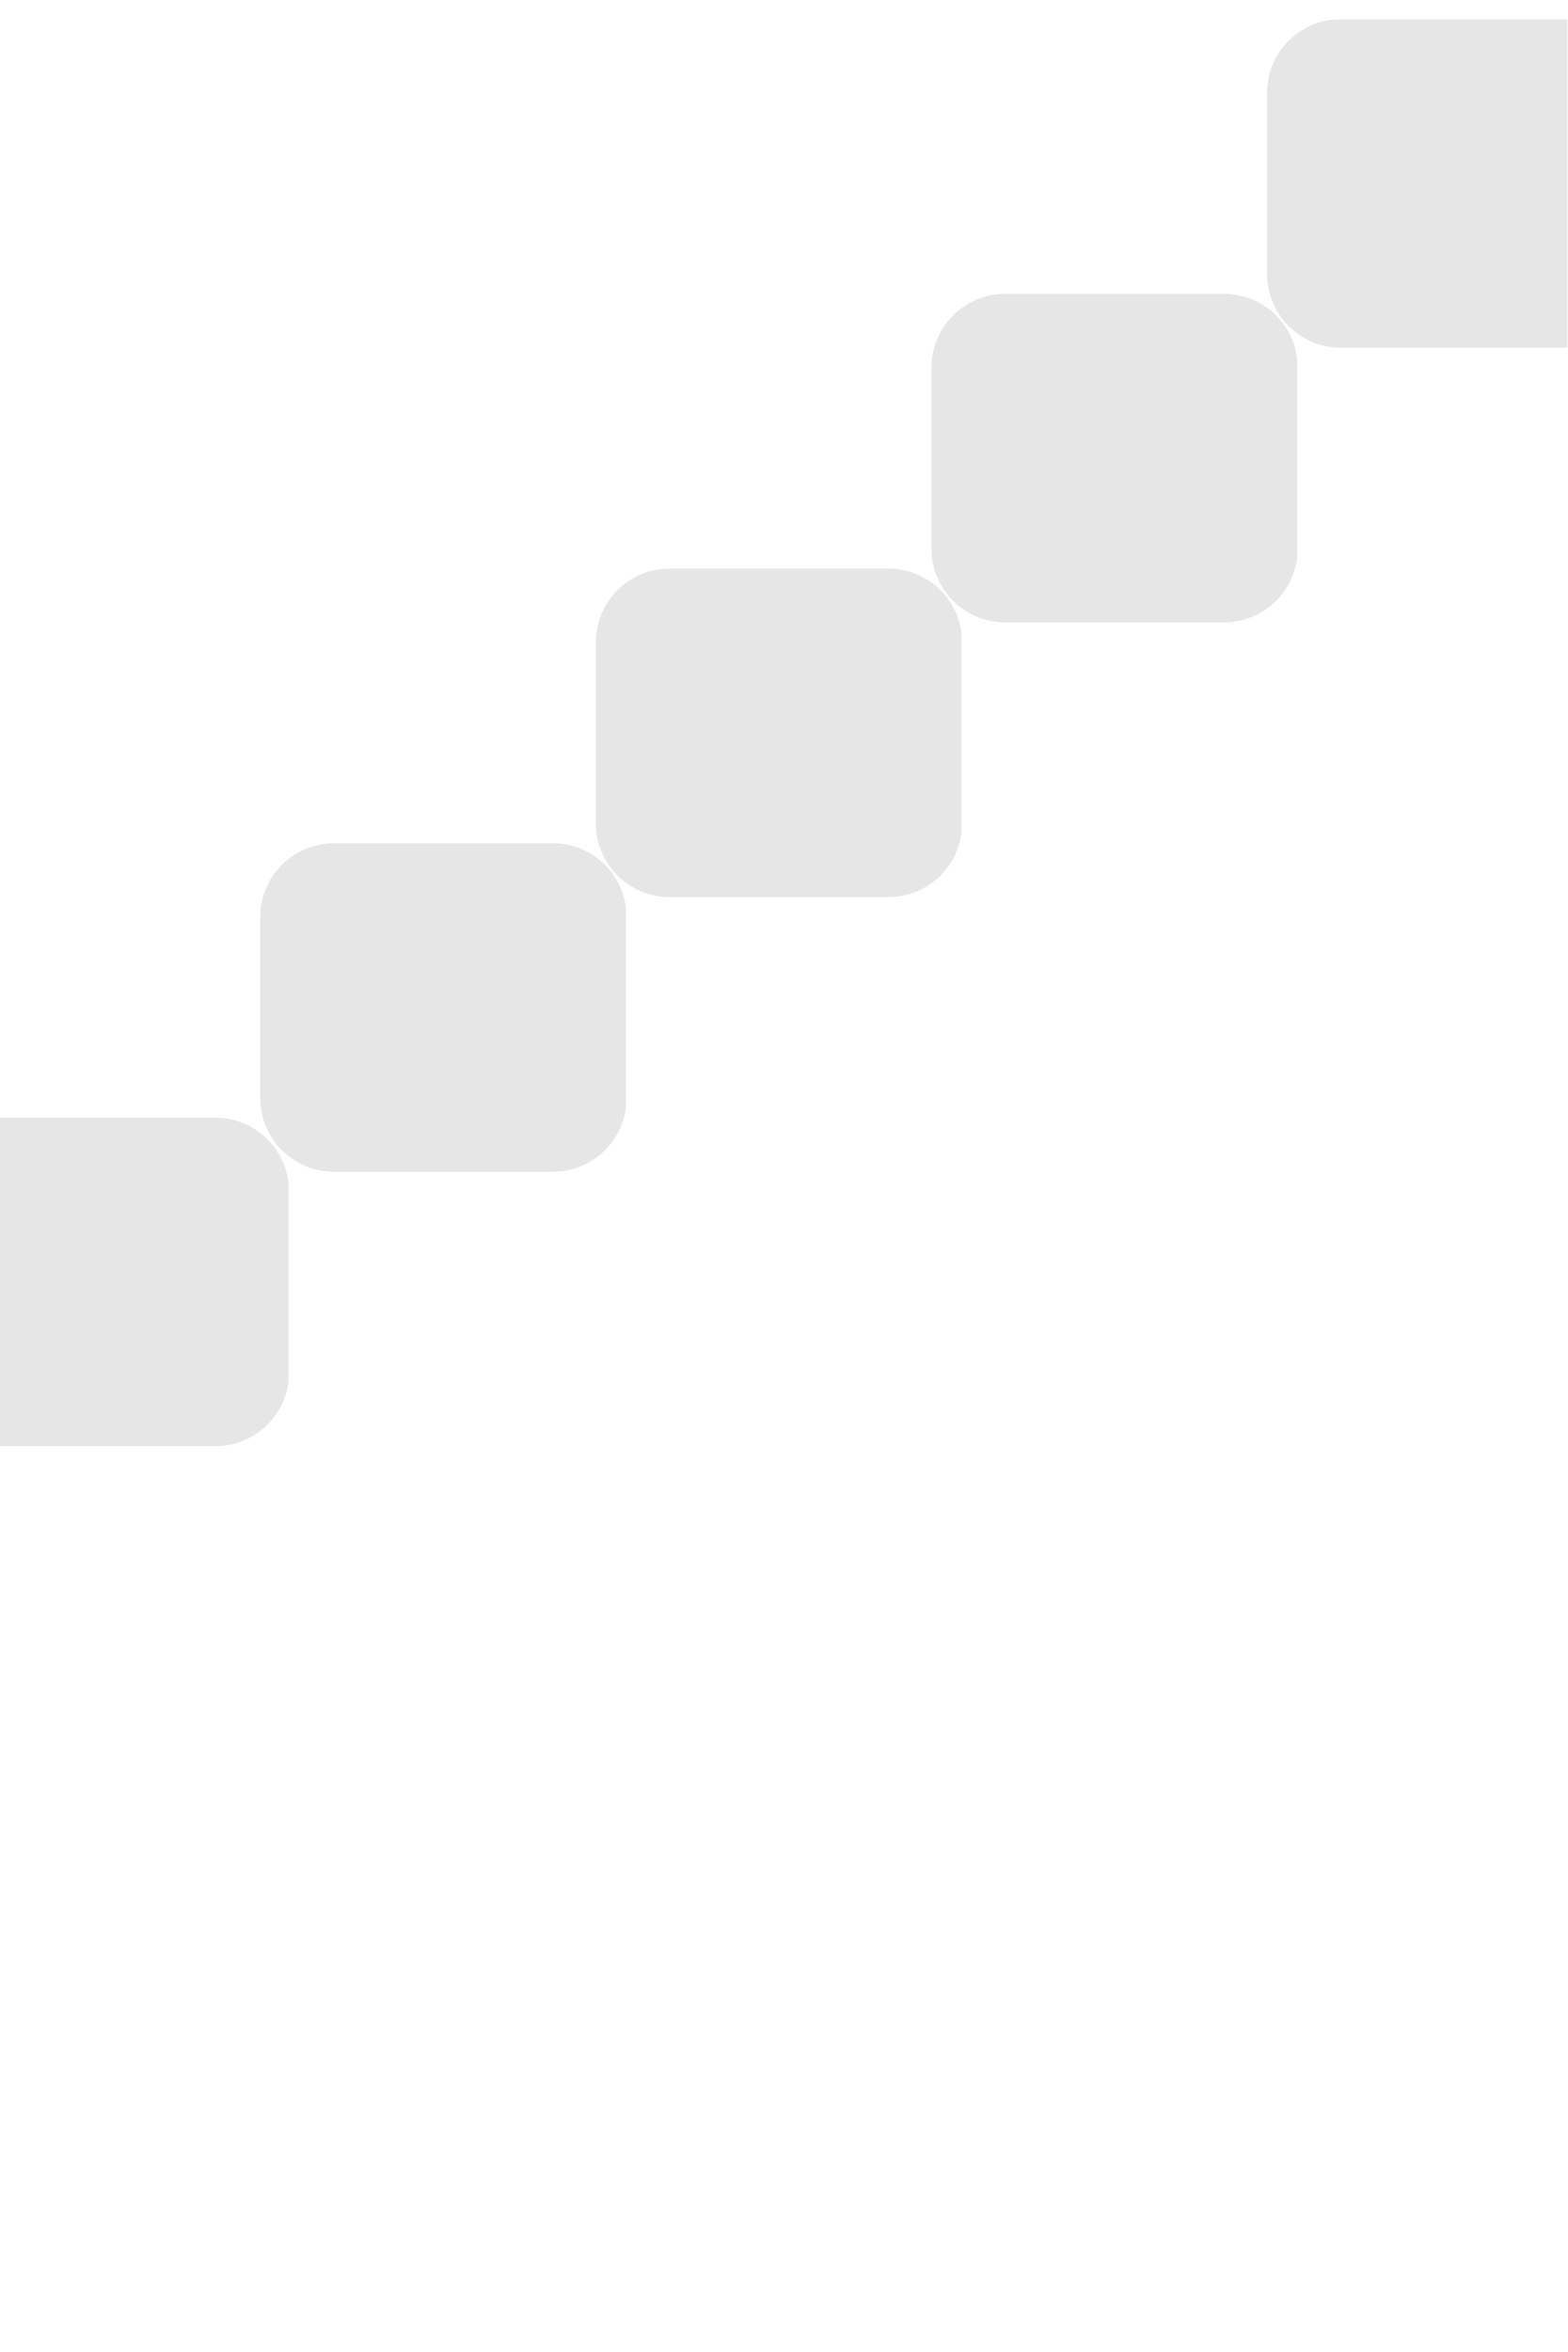
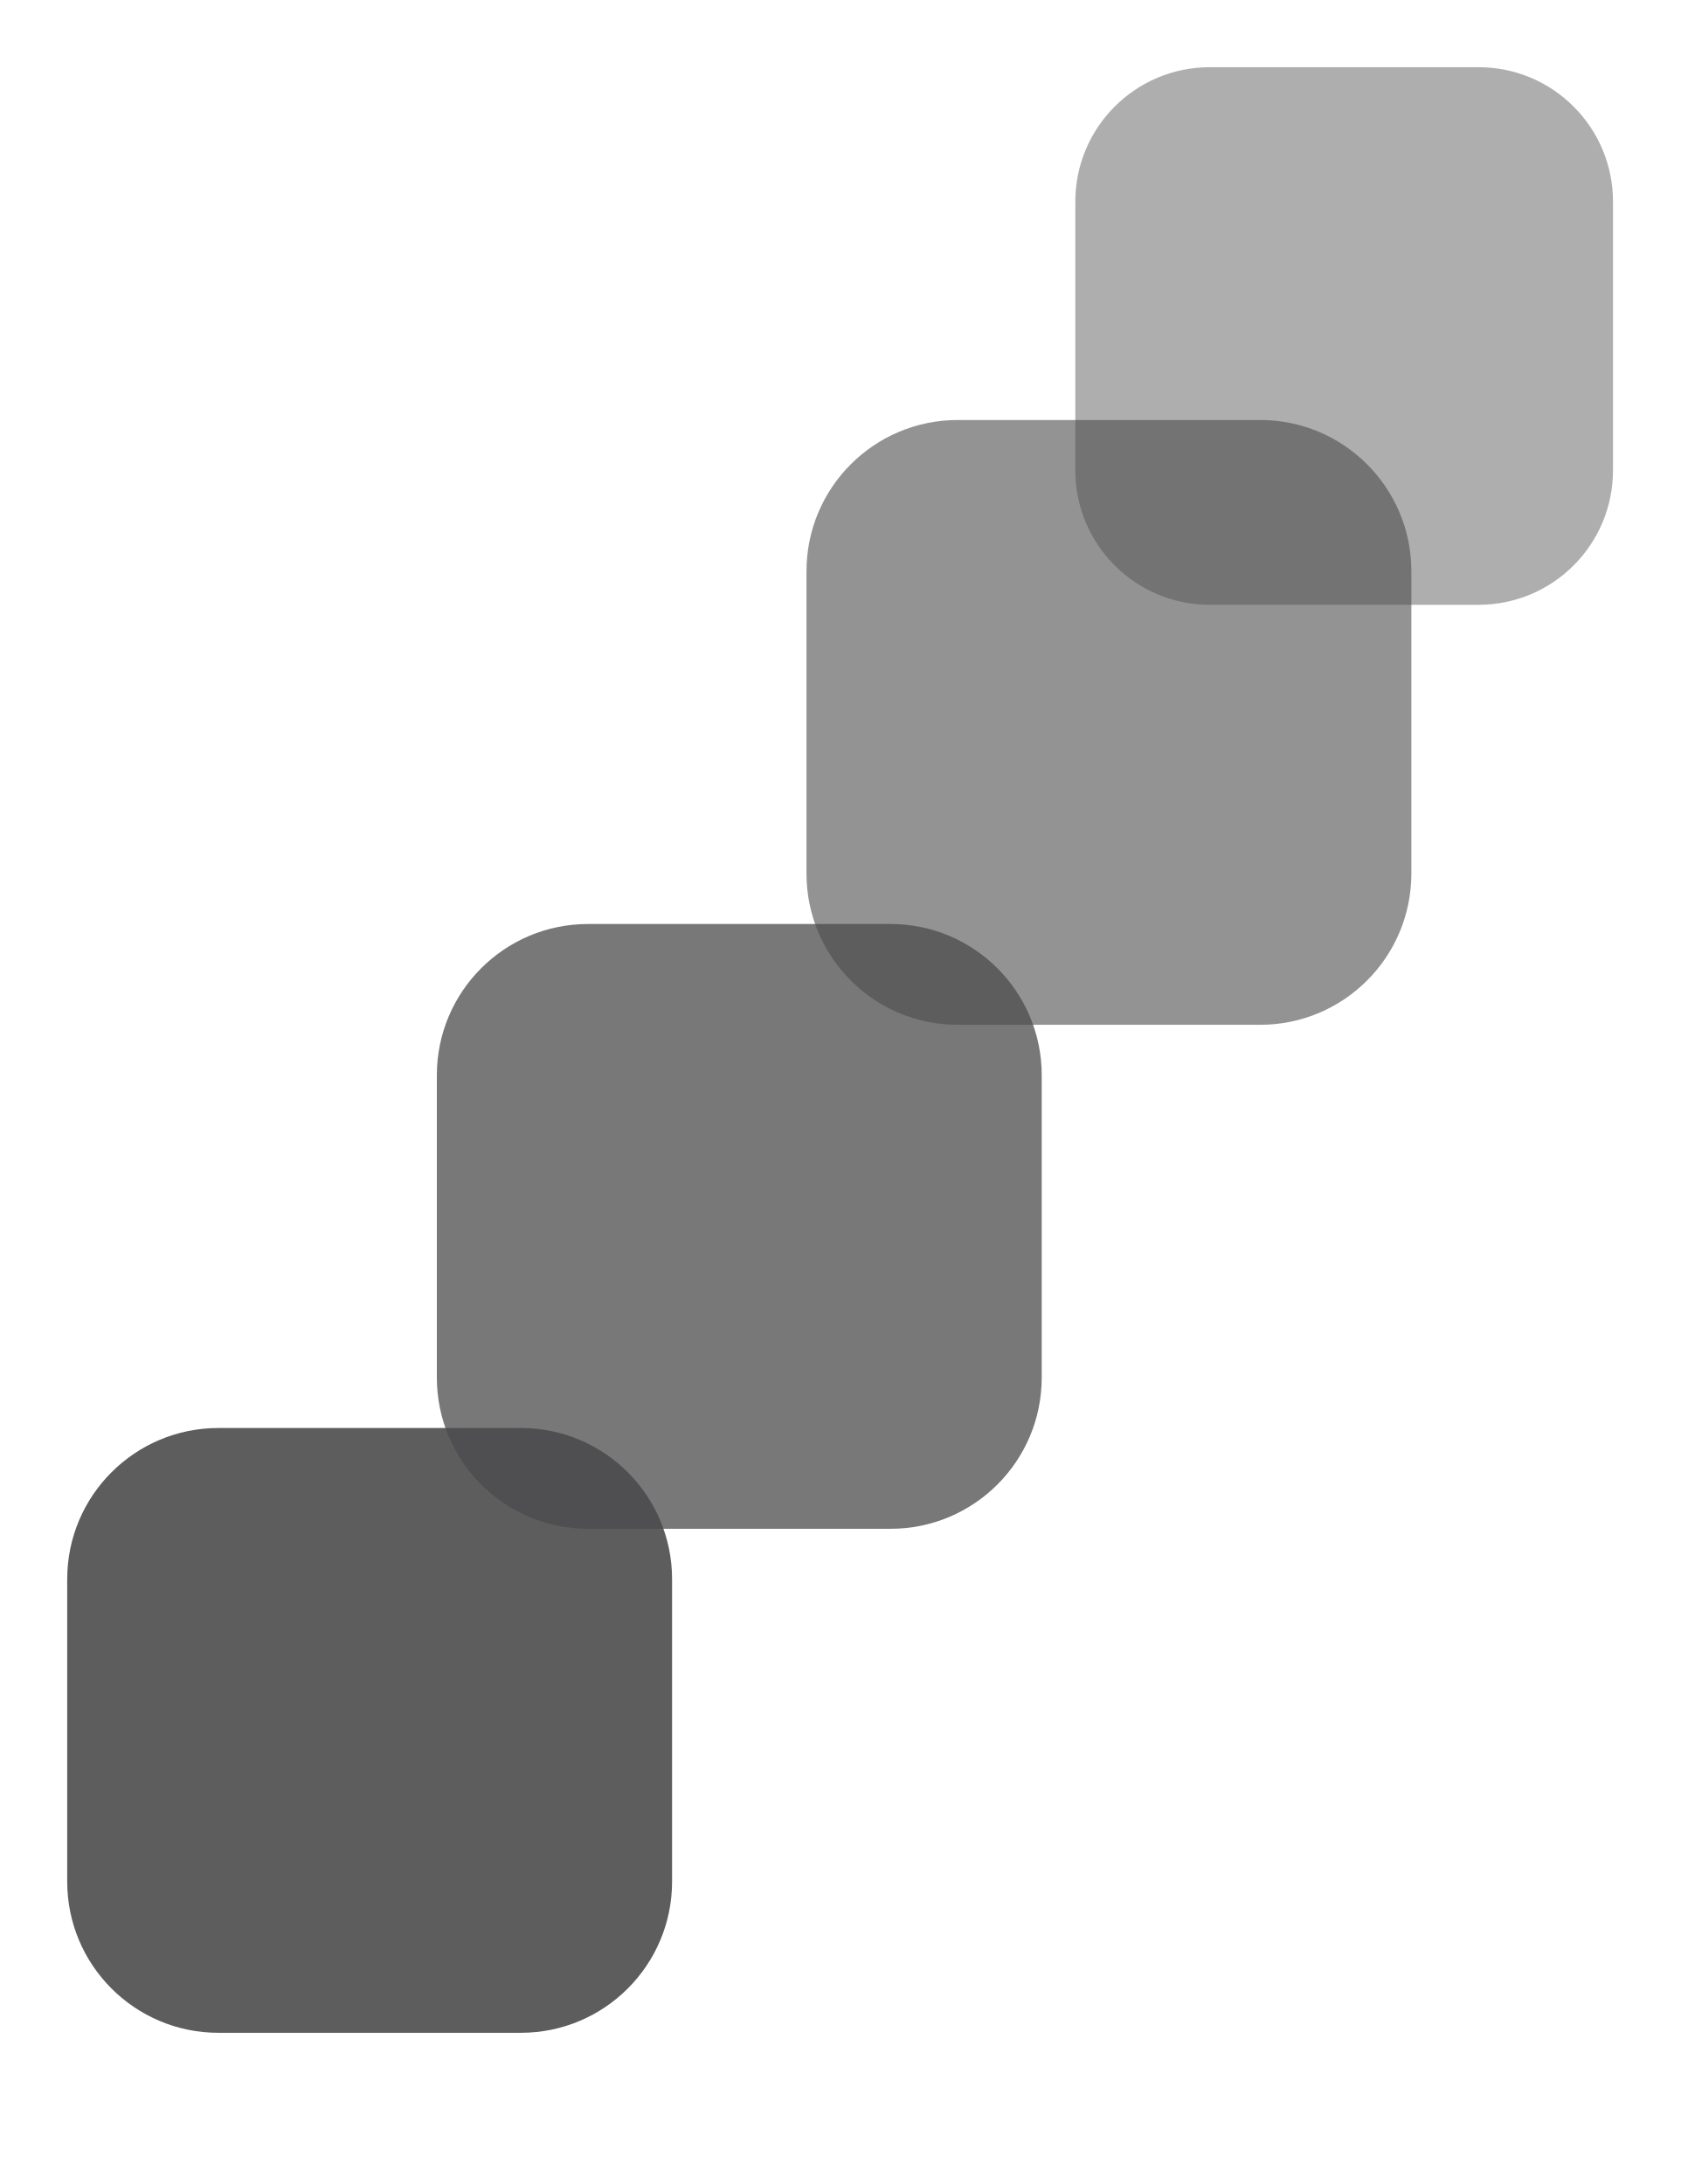
- <svg xmlns="http://www.w3.org/2000/svg" width="4000" zoomAndPan="magnify" viewBox="0 0 3000 4500" height="6000" preserveAspectRatio="xMidYMid meet" version="1.0">
-   <defs>
-     <filter x="0%" y="0%" width="100%" height="100%" id="937fbbfed9">
-       <feColorMatrix values="0 0 0 0 1 0 0 0 0 1 0 0 0 0 1 0 0 0 1 0" color-interpolation-filters="sRGB" />
-     </filter>
-     <clipPath id="6f9e606790">
-       <path d="M 0 2102 L 555 2102 L 555 2731.199 L 0 2731.199 Z M 0 2102 " clip-rule="nonzero" />
-     </clipPath>
-     <mask id="08a9fece06">
-       <g filter="url(#937fbbfed9)">
-         <rect x="-660" width="4320" fill="#000000" y="-1026" height="6480" fill-opacity="0.14" />
-       </g>
-     </mask>
-     <clipPath id="1b11d8249c">
-       <path d="M 0 0.445 L 554 0.445 L 554 629.023 L 0 629.023 Z M 0 0.445 " clip-rule="nonzero" />
-     </clipPath>
-     <clipPath id="a44f540c1f">
-       <path d="M -6.781 0.445 L 412.129 0.445 C 449.523 0.445 485.387 15.301 511.832 41.742 C 538.273 68.184 553.129 104.047 553.129 141.445 L 553.129 488.023 C 553.129 525.418 538.273 561.281 511.832 587.727 C 485.387 614.168 449.523 629.023 412.129 629.023 L -6.781 629.023 C -44.176 629.023 -80.043 614.168 -106.484 587.727 C -132.926 561.281 -147.781 525.418 -147.781 488.023 L -147.781 141.445 C -147.781 104.047 -132.926 68.184 -106.484 41.742 C -80.043 15.301 -44.176 0.445 -6.781 0.445 Z M -6.781 0.445 " clip-rule="nonzero" />
-     </clipPath>
-     <clipPath id="bb5a38c4c7">
-       <path d="M 0 0.445 L 553 0.445 L 553 629.023 L 0 629.023 Z M 0 0.445 " clip-rule="nonzero" />
-     </clipPath>
-     <clipPath id="b938872598">
-       <path d="M -6.781 0.445 L 412.129 0.445 C 449.523 0.445 485.387 15.301 511.832 41.742 C 538.273 68.184 553.129 104.047 553.129 141.445 L 553.129 488.023 C 553.129 525.418 538.273 561.281 511.832 587.727 C 485.387 614.168 449.523 629.023 412.129 629.023 L -6.781 629.023 C -44.176 629.023 -80.043 614.168 -106.484 587.727 C -132.926 561.281 -147.781 525.418 -147.781 488.023 L -147.781 141.445 C -147.781 104.047 -132.926 68.184 -106.484 41.742 C -80.043 15.301 -44.176 0.445 -6.781 0.445 Z M -6.781 0.445 " clip-rule="nonzero" />
-     </clipPath>
-     <clipPath id="0461380172">
-       <rect x="0" width="554" y="0" height="630" />
-     </clipPath>
-     <clipPath id="46a783b90c">
-       <rect x="0" width="555" y="0" height="630" />
-     </clipPath>
-     <mask id="f8ff8f4f28">
-       <g filter="url(#937fbbfed9)">
-         <rect x="-660" width="4320" fill="#000000" y="-1026" height="6480" fill-opacity="0.14" />
-       </g>
-     </mask>
-     <clipPath id="aecb7628cc">
-       <path d="M 0.062 0.359 L 701 0.359 L 701 628.938 L 0.062 628.938 Z M 0.062 0.359 " clip-rule="nonzero" />
-     </clipPath>
-     <clipPath id="702f58d3dc">
-       <path d="M 141.062 0.359 L 559.973 0.359 C 597.367 0.359 633.234 15.215 659.676 41.656 C 686.117 68.098 700.973 103.961 700.973 141.359 L 700.973 487.938 C 700.973 525.332 686.117 561.195 659.676 587.641 C 633.234 614.082 597.367 628.938 559.973 628.938 L 141.062 628.938 C 103.668 628.938 67.805 614.082 41.359 587.641 C 14.918 561.195 0.062 525.332 0.062 487.938 L 0.062 141.359 C 0.062 103.961 14.918 68.098 41.359 41.656 C 67.805 15.215 103.668 0.359 141.062 0.359 Z M 141.062 0.359 " clip-rule="nonzero" />
-     </clipPath>
-     <clipPath id="d651a4673e">
-       <path d="M 0.062 0.359 L 700 0.359 L 700 628.938 L 0.062 628.938 Z M 0.062 0.359 " clip-rule="nonzero" />
-     </clipPath>
-     <clipPath id="110fcac4fe">
-       <path d="M 141.062 0.359 L 559.973 0.359 C 597.367 0.359 633.234 15.215 659.676 41.656 C 686.117 68.098 700.973 103.961 700.973 141.359 L 700.973 487.938 C 700.973 525.332 686.117 561.195 659.676 587.641 C 633.234 614.082 597.367 628.938 559.973 628.938 L 141.062 628.938 C 103.668 628.938 67.805 614.082 41.359 587.641 C 14.918 561.195 0.062 525.332 0.062 487.938 L 0.062 141.359 C 0.062 103.961 14.918 68.098 41.359 41.656 C 67.805 15.215 103.668 0.359 141.062 0.359 Z M 141.062 0.359 " clip-rule="nonzero" />
-     </clipPath>
-     <clipPath id="0048a41b7d">
-       <rect x="0" width="701" y="0" height="629" />
-     </clipPath>
-     <clipPath id="eb42481586">
-       <rect x="0" width="703" y="0" height="630" />
-     </clipPath>
-     <mask id="639dee3deb">
-       <g filter="url(#937fbbfed9)">
-         <rect x="-660" width="4320" fill="#000000" y="-1026" height="6480" fill-opacity="0.14" />
-       </g>
-     </mask>
-     <clipPath id="645df30871">
-       <path d="M 0.258 0.797 L 702 0.797 L 702 629.375 L 0.258 629.375 Z M 0.258 0.797 " clip-rule="nonzero" />
-     </clipPath>
-     <clipPath id="59e1587632">
-       <path d="M 141.258 0.797 L 560.168 0.797 C 597.562 0.797 633.426 15.652 659.867 42.094 C 686.312 68.535 701.168 104.402 701.168 141.797 L 701.168 488.375 C 701.168 525.77 686.312 561.637 659.867 588.078 C 633.426 614.52 597.562 629.375 560.168 629.375 L 141.258 629.375 C 103.859 629.375 67.996 614.52 41.555 588.078 C 15.113 561.637 0.258 525.77 0.258 488.375 L 0.258 141.797 C 0.258 104.402 15.113 68.535 41.555 42.094 C 67.996 15.652 103.859 0.797 141.258 0.797 Z M 141.258 0.797 " clip-rule="nonzero" />
-     </clipPath>
-     <clipPath id="1d36ebdbca">
-       <path d="M 0.258 0.797 L 701 0.797 L 701 629.375 L 0.258 629.375 Z M 0.258 0.797 " clip-rule="nonzero" />
-     </clipPath>
-     <clipPath id="743da084e7">
-       <path d="M 141.258 0.797 L 560.168 0.797 C 597.562 0.797 633.426 15.652 659.867 42.094 C 686.312 68.535 701.168 104.402 701.168 141.797 L 701.168 488.375 C 701.168 525.77 686.312 561.637 659.867 588.078 C 633.426 614.52 597.562 629.375 560.168 629.375 L 141.258 629.375 C 103.859 629.375 67.996 614.52 41.555 588.078 C 15.113 561.637 0.258 525.77 0.258 488.375 L 0.258 141.797 C 0.258 104.402 15.113 68.535 41.555 42.094 C 67.996 15.652 103.859 0.797 141.258 0.797 Z M 141.258 0.797 " clip-rule="nonzero" />
-     </clipPath>
-     <clipPath id="aa8b528740">
-       <rect x="0" width="702" y="0" height="630" />
-     </clipPath>
-     <clipPath id="0a6af25370">
-       <rect x="0" width="703" y="0" height="630" />
-     </clipPath>
-     <mask id="8c89cd09dd">
-       <g filter="url(#937fbbfed9)">
-         <rect x="-660" width="4320" fill="#000000" y="-1026" height="6480" fill-opacity="0.14" />
-       </g>
-     </mask>
-     <clipPath id="34f5afb53b">
-       <path d="M 0.449 0.234 L 702 0.234 L 702 628.812 L 0.449 628.812 Z M 0.449 0.234 " clip-rule="nonzero" />
-     </clipPath>
-     <clipPath id="e54aa17607">
-       <path d="M 141.449 0.234 L 560.359 0.234 C 597.754 0.234 633.617 15.09 660.062 41.531 C 686.504 67.977 701.359 103.84 701.359 141.234 L 701.359 487.812 C 701.359 525.207 686.504 561.074 660.062 587.516 C 633.617 613.957 597.754 628.812 560.359 628.812 L 141.449 628.812 C 104.055 628.812 68.191 613.957 41.746 587.516 C 15.305 561.074 0.449 525.207 0.449 487.812 L 0.449 141.234 C 0.449 103.84 15.305 67.977 41.746 41.531 C 68.191 15.09 104.055 0.234 141.449 0.234 Z M 141.449 0.234 " clip-rule="nonzero" />
-     </clipPath>
-     <clipPath id="f503224b49">
-       <path d="M 0.449 0.234 L 701 0.234 L 701 628.812 L 0.449 628.812 Z M 0.449 0.234 " clip-rule="nonzero" />
-     </clipPath>
-     <clipPath id="7d44f2c796">
-       <path d="M 141.449 0.234 L 560.359 0.234 C 597.754 0.234 633.617 15.09 660.062 41.531 C 686.504 67.977 701.359 103.84 701.359 141.234 L 701.359 487.812 C 701.359 525.207 686.504 561.074 660.062 587.516 C 633.617 613.957 597.754 628.812 560.359 628.812 L 141.449 628.812 C 104.055 628.812 68.191 613.957 41.746 587.516 C 15.305 561.074 0.449 525.207 0.449 487.812 L 0.449 141.234 C 0.449 103.84 15.305 67.977 41.746 41.531 C 68.191 15.09 104.055 0.234 141.449 0.234 Z M 141.449 0.234 " clip-rule="nonzero" />
-     </clipPath>
-     <clipPath id="db4fdec552">
-       <rect x="0" width="702" y="0" height="629" />
-     </clipPath>
-     <clipPath id="325fe79117">
-       <rect x="0" width="703" y="0" height="629" />
-     </clipPath>
-     <clipPath id="cd7330eee6">
-       <path d="M 2424 0.48 L 3000 0.48 L 3000 630 L 2424 630 Z M 2424 0.48 " clip-rule="nonzero" />
-     </clipPath>
-     <mask id="fbc10ab98c">
-       <g filter="url(#937fbbfed9)">
-         <rect x="-660" width="4320" fill="#000000" y="-1026" height="6480" fill-opacity="0.14" />
-       </g>
-     </mask>
-     <clipPath id="da71b152f0">
-       <path d="M 0.645 0.672 L 576 0.672 L 576 629.25 L 0.645 629.25 Z M 0.645 0.672 " clip-rule="nonzero" />
-     </clipPath>
-     <clipPath id="500bcf5590">
-       <path d="M 141.645 0.672 L 560.555 0.672 C 597.949 0.672 633.812 15.527 660.254 41.969 C 686.699 68.414 701.551 104.277 701.551 141.672 L 701.551 488.25 C 701.551 525.648 686.699 561.512 660.254 587.953 C 633.812 614.395 597.949 629.25 560.555 629.25 L 141.645 629.25 C 104.246 629.25 68.383 614.395 41.941 587.953 C 15.5 561.512 0.645 525.648 0.645 488.25 L 0.645 141.672 C 0.645 104.277 15.5 68.414 41.941 41.969 C 68.383 15.527 104.246 0.672 141.645 0.672 Z M 141.645 0.672 " clip-rule="nonzero" />
-     </clipPath>
-     <clipPath id="dbd4530328">
-       <path d="M 0.645 0.672 L 576 0.672 L 576 629.25 L 0.645 629.25 Z M 0.645 0.672 " clip-rule="nonzero" />
-     </clipPath>
-     <clipPath id="0afecefa11">
-       <path d="M 141.645 0.672 L 560.555 0.672 C 597.949 0.672 633.812 15.527 660.254 41.969 C 686.699 68.414 701.551 104.277 701.551 141.672 L 701.551 488.25 C 701.551 525.648 686.699 561.512 660.254 587.953 C 633.812 614.395 597.949 629.25 560.555 629.25 L 141.645 629.25 C 104.246 629.25 68.383 614.395 41.941 587.953 C 15.5 561.512 0.645 525.648 0.645 488.25 L 0.645 141.672 C 0.645 104.277 15.5 68.414 41.941 41.969 C 68.383 15.527 104.246 0.672 141.645 0.672 Z M 141.645 0.672 " clip-rule="nonzero" />
-     </clipPath>
-     <clipPath id="2307b43304">
-       <rect x="0" width="576" y="0" height="630" />
-     </clipPath>
-     <clipPath id="75a7f26a57">
-       <rect x="0" width="576" y="0" height="630" />
-     </clipPath>
-     <clipPath id="bb2e176213">
-       <rect x="0" width="3000" y="0" height="2732" />
-     </clipPath>
-   </defs>
-   <g transform="matrix(1, 0, 0, 1, 0, 36)">
-     <g clip-path="url(#bb2e176213)">
-       <g clip-path="url(#6f9e606790)">
-         <g mask="url(#08a9fece06)">
-           <g transform="matrix(1, 0, 0, 1, 0, 2102)">
-             <g clip-path="url(#46a783b90c)">
-               <g clip-path="url(#1b11d8249c)">
-                 <g clip-path="url(#a44f540c1f)">
-                   <g transform="matrix(1, 0, 0, 1, 0, 0.000000000000454747)">
-                     <g clip-path="url(#0461380172)">
-                       <g clip-path="url(#bb5a38c4c7)">
-                         <g clip-path="url(#b938872598)">
-                           <path fill="#4b4b4c" d="M -147.781 0.445 L 552.004 0.445 L 552.004 629.023 L -147.781 629.023 Z M -147.781 0.445 " fill-opacity="1" fill-rule="nonzero" />
-                         </g>
-                       </g>
-                     </g>
-                   </g>
-                 </g>
-               </g>
-             </g>
-           </g>
-         </g>
-       </g>
-       <g mask="url(#f8ff8f4f28)">
-         <g transform="matrix(1, 0, 0, 1, 498, 1577)">
-           <g clip-path="url(#eb42481586)">
-             <g clip-path="url(#aecb7628cc)">
-               <g clip-path="url(#702f58d3dc)">
-                 <g transform="matrix(1, 0, 0, 1, -0.000000000000056843, 0.000000000000227374)">
-                   <g clip-path="url(#0048a41b7d)">
-                     <g clip-path="url(#d651a4673e)">
-                       <g clip-path="url(#110fcac4fe)">
-                         <path fill="#4b4b4c" d="M 0.062 0.359 L 699.848 0.359 L 699.848 628.938 L 0.062 628.938 Z M 0.062 0.359 " fill-opacity="1" fill-rule="nonzero" />
-                       </g>
-                     </g>
-                   </g>
-                 </g>
-               </g>
-             </g>
-           </g>
-         </g>
-       </g>
-       <g mask="url(#639dee3deb)">
-         <g transform="matrix(1, 0, 0, 1, 1140, 1051)">
-           <g clip-path="url(#0a6af25370)">
-             <g clip-path="url(#645df30871)">
-               <g clip-path="url(#59e1587632)">
-                 <g transform="matrix(1, 0, 0, 1, -0.000000000000227374, 0.000000000000227374)">
-                   <g clip-path="url(#aa8b528740)">
-                     <g clip-path="url(#1d36ebdbca)">
-                       <g clip-path="url(#743da084e7)">
-                         <path fill="#4b4b4c" d="M 0.258 0.797 L 700.043 0.797 L 700.043 629.375 L 0.258 629.375 Z M 0.258 0.797 " fill-opacity="1" fill-rule="nonzero" />
-                       </g>
-                     </g>
-                   </g>
-                 </g>
-               </g>
-             </g>
-           </g>
-         </g>
-       </g>
-       <g mask="url(#8c89cd09dd)">
-         <g transform="matrix(1, 0, 0, 1, 1782, 526)">
-           <g clip-path="url(#325fe79117)">
-             <g clip-path="url(#34f5afb53b)">
-               <g clip-path="url(#e54aa17607)">
-                 <g transform="matrix(1, 0, 0, 1, 0, 0.000000000000341061)">
-                   <g clip-path="url(#db4fdec552)">
-                     <g clip-path="url(#f503224b49)">
-                       <g clip-path="url(#7d44f2c796)">
-                         <path fill="#4b4b4c" d="M 0.449 0.234 L 700.234 0.234 L 700.234 628.812 L 0.449 628.812 Z M 0.449 0.234 " fill-opacity="1" fill-rule="nonzero" />
-                       </g>
-                     </g>
-                   </g>
-                 </g>
-               </g>
-             </g>
-           </g>
-         </g>
-       </g>
-       <g clip-path="url(#cd7330eee6)">
-         <g mask="url(#fbc10ab98c)">
-           <g transform="matrix(1, 0, 0, 1, 2424, 0.000000000000369482)">
-             <g clip-path="url(#75a7f26a57)">
-               <g clip-path="url(#da71b152f0)">
-                 <g clip-path="url(#500bcf5590)">
-                   <g transform="matrix(1, 0, 0, 1, 0, 0.000000000000369482)">
-                     <g clip-path="url(#2307b43304)">
-                       <g clip-path="url(#dbd4530328)">
-                         <g clip-path="url(#0afecefa11)">
-                           <path fill="#4b4b4c" d="M 0.645 0.672 L 700.43 0.672 L 700.43 629.25 L 0.645 629.25 Z M 0.645 0.672 " fill-opacity="1" fill-rule="nonzero" />
-                         </g>
-                       </g>
-                     </g>
-                   </g>
-                 </g>
-               </g>
-             </g>
-           </g>
-         </g>
-       </g>
-     </g>
-   </g>
+ <svg xmlns="http://www.w3.org/2000/svg" viewBox="0 0 200 260" fill="none">
+   <rect x="8" y="170" width="72" height="72" rx="18" fill="#4b4b4c" opacity=".9" />
+   <rect x="52" y="110" width="72" height="72" rx="18" fill="#4b4b4c" opacity=".75" />
+   <rect x="96" y="50" width="72" height="72" rx="18" fill="#4b4b4c" opacity=".6" />
+   <rect x="128" y="8" width="64" height="64" rx="16" fill="#4b4b4c" opacity=".45" />
</svg>
